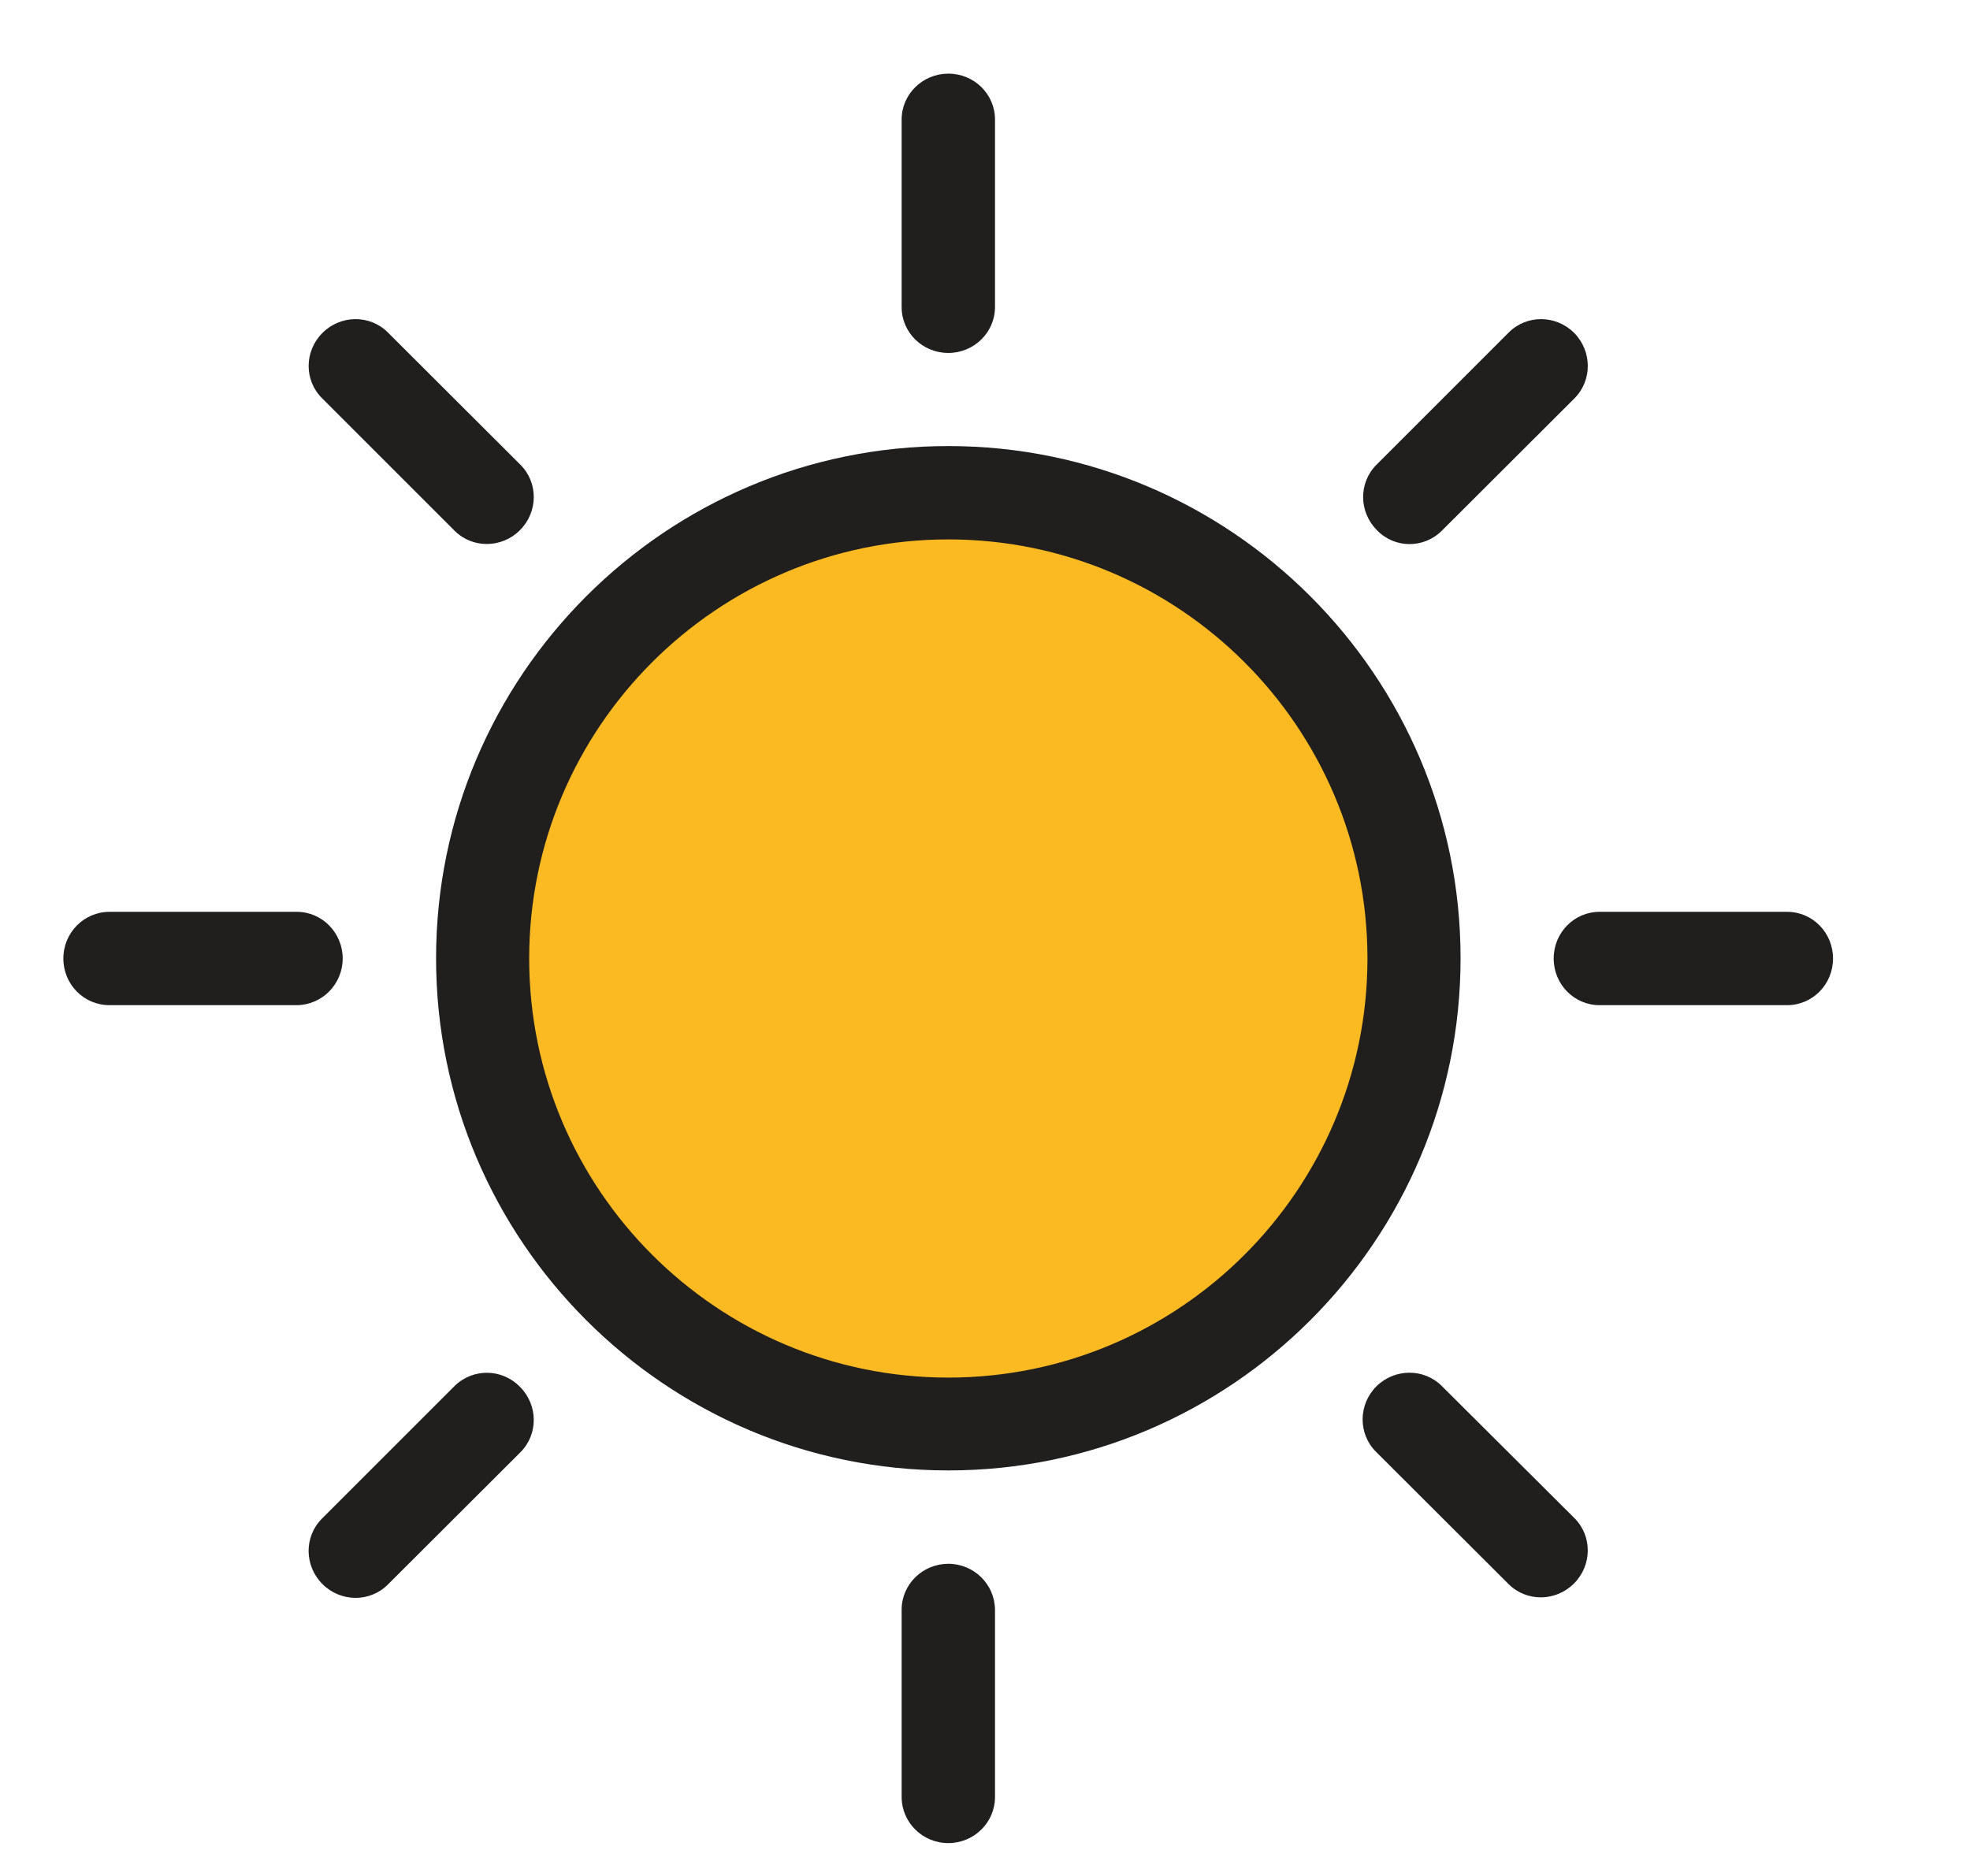
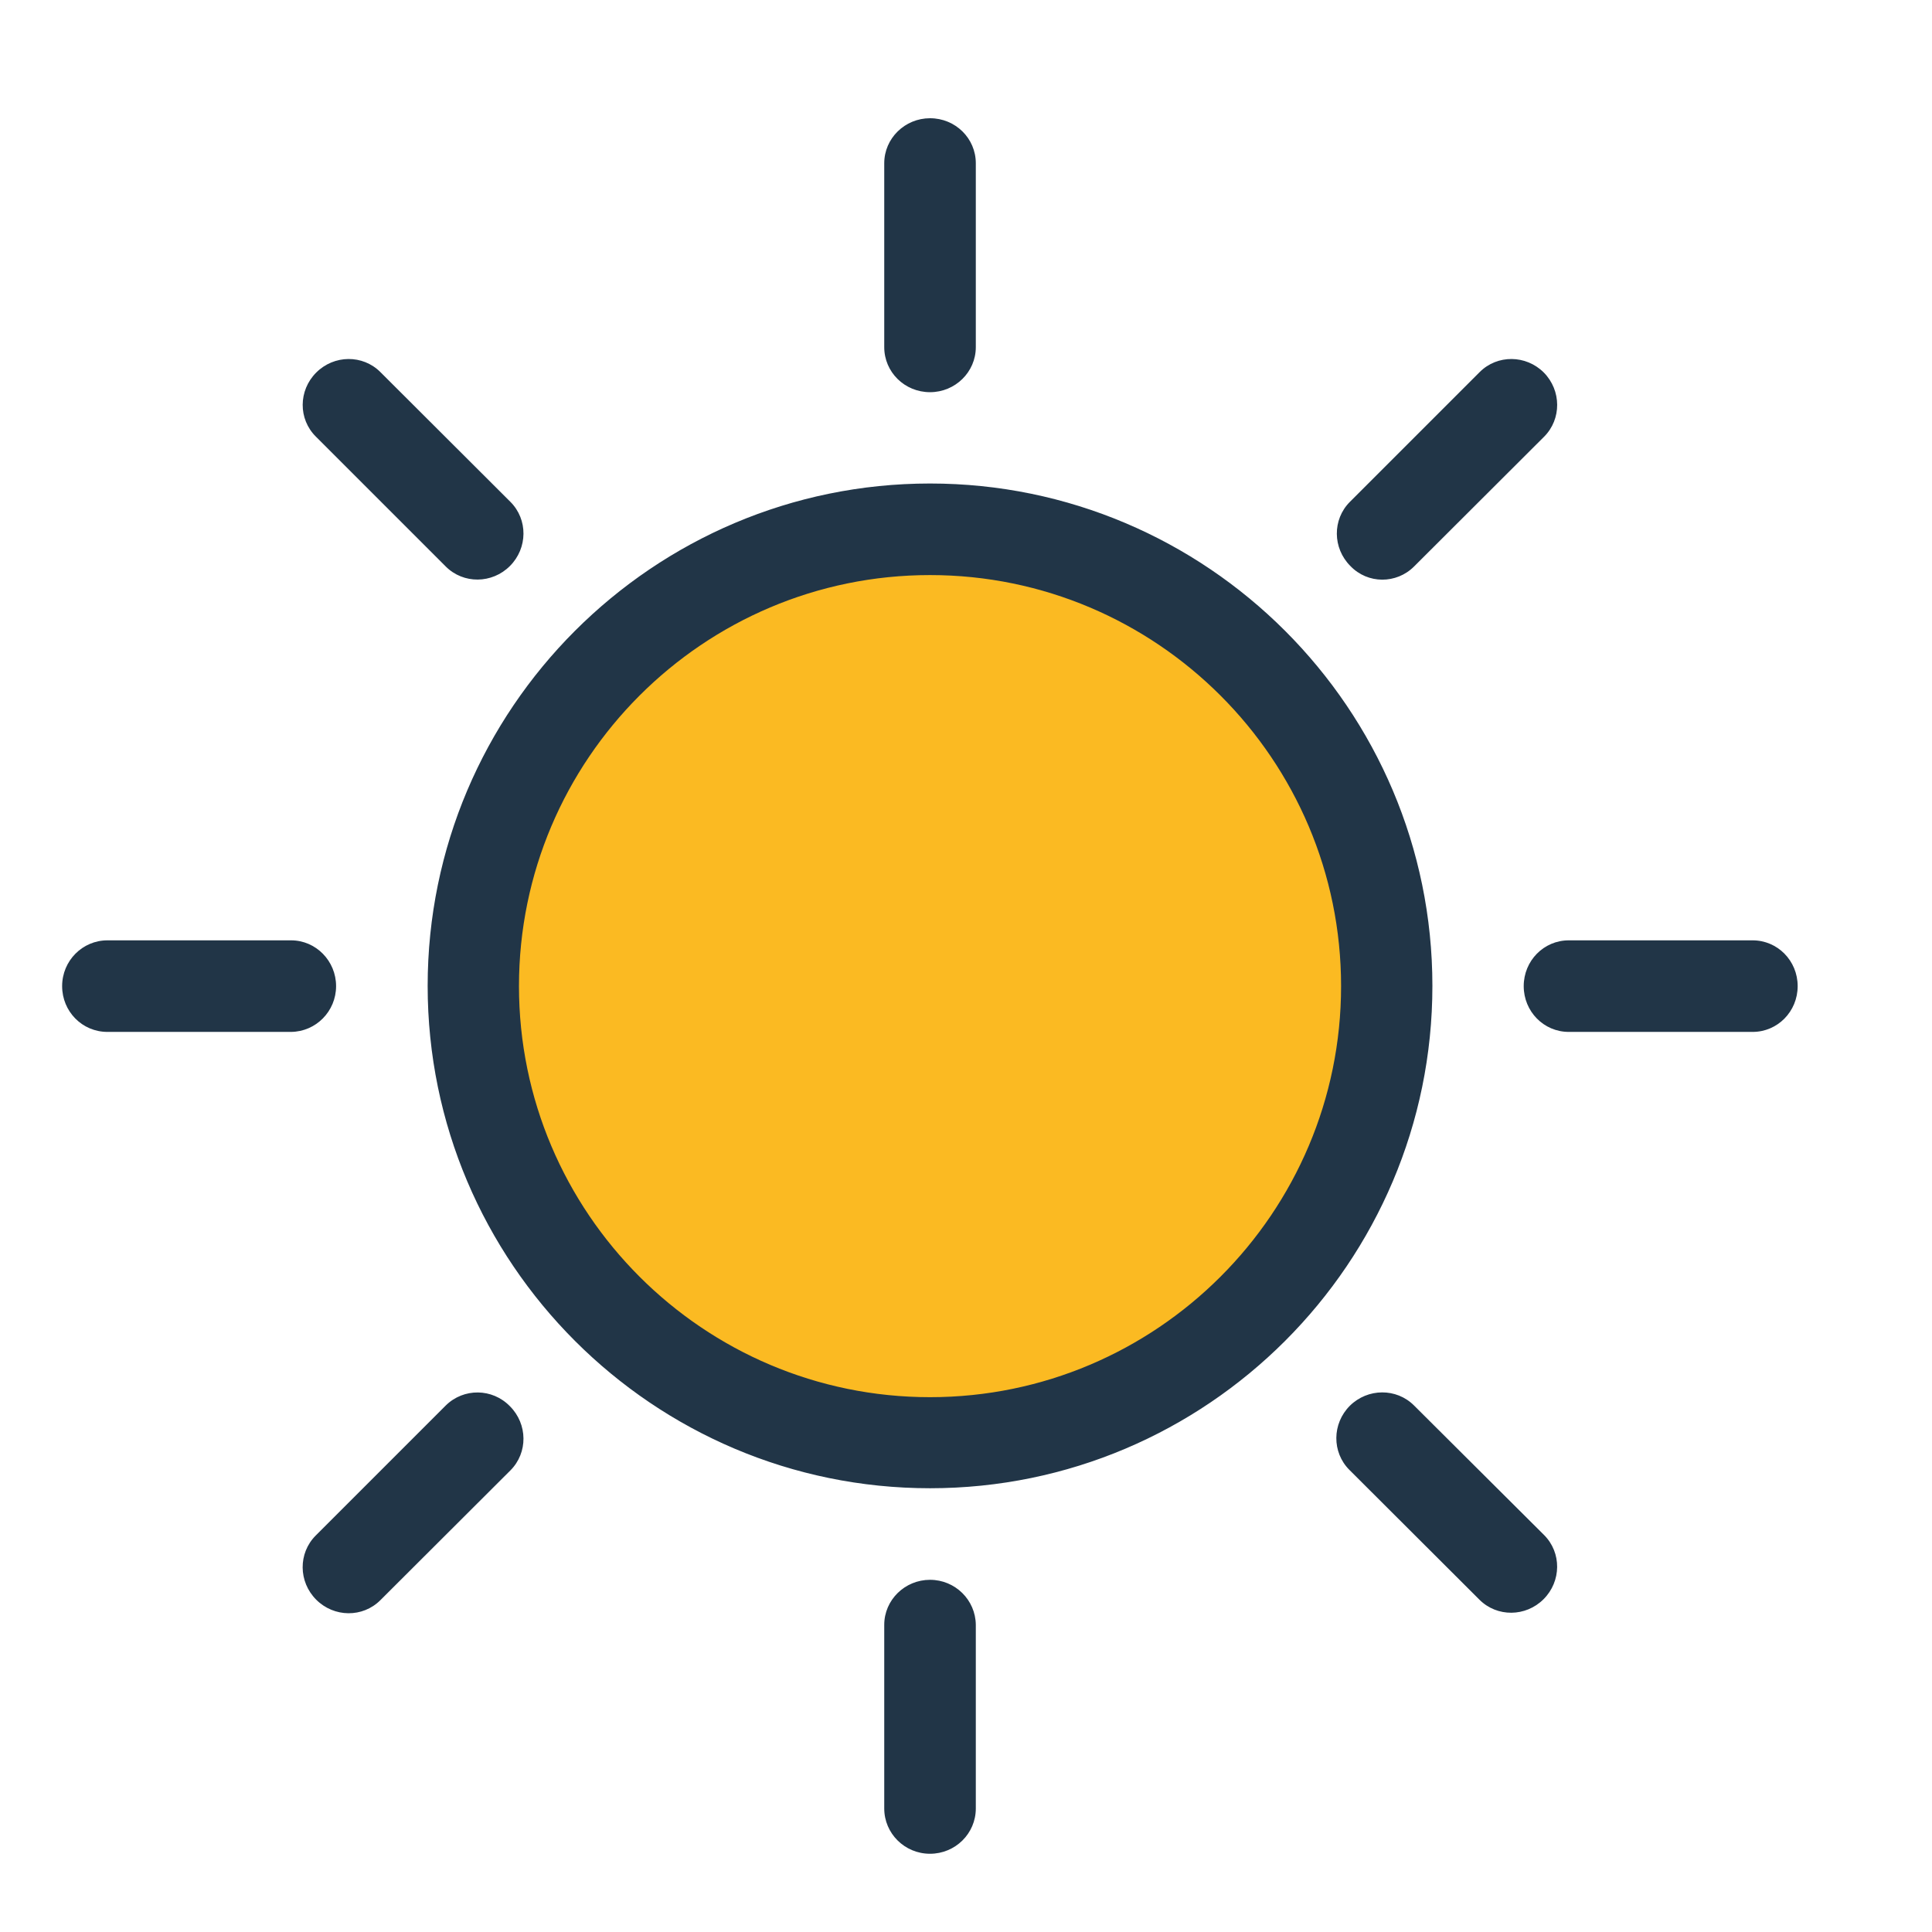
- <svg xmlns="http://www.w3.org/2000/svg" width="42px" height="40px" viewBox="140 220 768 512" class="icon" version="1.1">
+ <svg xmlns="http://www.w3.org/2000/svg" width="30px" height="30px" viewBox="140 220 768 512" class="icon" version="1.1">
  <path d="M691.2 484c0 100.3-81.3 181.6-181.6 181.6S328.1 584.2 328.1 484c0-100.3 81.3-181.6 181.6-181.6S691.2 383.7 691.2 484z" fill="#FBBA22" />
-   <path d="M509.7 247.9c10 0 18.2-8 18.2-17.9v-73.1c0-9.9-8.1-17.9-18.2-17.9-10 0-18.2 8-18.2 17.9V230c0 9.9 8.1 17.9 18.2 17.9zM509.7 720c-10 0-18.2 8-18.2 17.9v73c0 9.9 8.1 18 18.2 18 10 0 18.2-8 18.2-18v-73c-0.1-9.9-8.2-17.9-18.2-17.9zM836.7 465.8h-73.1c-9.9 0-17.9 8.1-17.9 18.2s8 18.2 17.9 18.2h73.1c9.9 0 17.9-8.1 17.9-18.2s-8-18.2-17.9-18.2zM273.6 484c0-10-8-18.2-17.9-18.2h-73c-9.9 0-18 8.1-18 18.2s8 18.2 18 18.2h73c9.9-0.1 17.9-8.2 17.9-18.2zM702.1 650.7c-7-7-18.4-6.9-25.5 0.1-7.1 7.1-7.2 18.5-0.2 25.5l51.7 51.6c7 7 18.4 6.9 25.5-0.2 7.1-7.1 7.2-18.5 0.2-25.5l-51.7-51.5zM317.2 317.2c7 7 18.4 6.9 25.5-0.2 7.1-7.1 7.2-18.5 0.2-25.5l-51.7-51.6c-7-7-18.4-6.9-25.5 0.2-7.1 7.1-7.2 18.5-0.1 25.5l51.6 51.6zM317.2 650.7l-51.7 51.7c-7 7-6.9 18.4 0.2 25.5 7.1 7.1 18.5 7.2 25.5 0.2l51.7-51.6c7-7 6.9-18.4-0.2-25.5-7-7.2-18.4-7.3-25.5-0.3zM702.1 317.2l51.7-51.6c7-7 6.9-18.4-0.1-25.5-7.1-7.1-18.5-7.2-25.5-0.2l-51.6 51.6c-7 7-6.9 18.4 0.2 25.5 6.9 7.2 18.3 7.2 25.3 0.2zM509.7 284.2c-110.1 0-199.7 89.6-199.7 199.7s89.6 199.7 199.7 199.7S709.4 594 709.4 483.9s-89.6-199.7-199.7-199.7z m0 363.2c-90.1 0-163.4-73.3-163.4-163.4 0-90.1 73.3-163.4 163.4-163.4 90.1 0 163.4 73.3 163.4 163.4 0 90.1-73.3 163.4-163.4 163.4z" fill="#211F1E" />
+   <path d="M509.7 247.9c10 0 18.2-8 18.2-17.9v-73.1c0-9.9-8.1-17.9-18.2-17.9-10 0-18.2 8-18.2 17.9V230c0 9.9 8.1 17.9 18.2 17.9zM509.7 720c-10 0-18.2 8-18.2 17.9v73c0 9.9 8.1 18 18.2 18 10 0 18.2-8 18.2-18v-73c-0.1-9.9-8.2-17.9-18.2-17.9zM836.7 465.8h-73.1c-9.9 0-17.9 8.1-17.9 18.2s8 18.2 17.9 18.2h73.1c9.9 0 17.9-8.1 17.9-18.2s-8-18.2-17.9-18.2zM273.6 484c0-10-8-18.2-17.9-18.2h-73c-9.9 0-18 8.1-18 18.2s8 18.2 18 18.2h73c9.9-0.1 17.9-8.2 17.9-18.2zM702.1 650.7c-7-7-18.4-6.9-25.5 0.1-7.1 7.1-7.2 18.5-0.2 25.5l51.7 51.6c7 7 18.4 6.9 25.5-0.2 7.1-7.1 7.2-18.5 0.2-25.5l-51.7-51.5zM317.2 317.2c7 7 18.4 6.9 25.5-0.2 7.1-7.1 7.2-18.5 0.2-25.5l-51.7-51.6c-7-7-18.4-6.9-25.5 0.2-7.1 7.1-7.2 18.5-0.1 25.5l51.6 51.6zM317.2 650.7l-51.7 51.7c-7 7-6.9 18.4 0.2 25.5 7.1 7.1 18.5 7.2 25.5 0.2l51.7-51.6c7-7 6.9-18.4-0.2-25.5-7-7.2-18.4-7.3-25.5-0.3zM702.1 317.2l51.7-51.6c7-7 6.9-18.4-0.1-25.5-7.1-7.1-18.5-7.2-25.5-0.2l-51.6 51.6c-7 7-6.9 18.4 0.2 25.5 6.9 7.2 18.3 7.2 25.3 0.2zM509.7 284.2c-110.1 0-199.7 89.6-199.7 199.7s89.6 199.7 199.7 199.7S709.4 594 709.4 483.9s-89.6-199.7-199.7-199.7z m0 363.2c-90.1 0-163.4-73.3-163.4-163.4 0-90.1 73.3-163.4 163.4-163.4 90.1 0 163.4 73.3 163.4 163.4 0 90.1-73.3 163.4-163.4 163.4z" fill="#213547" />
</svg>
